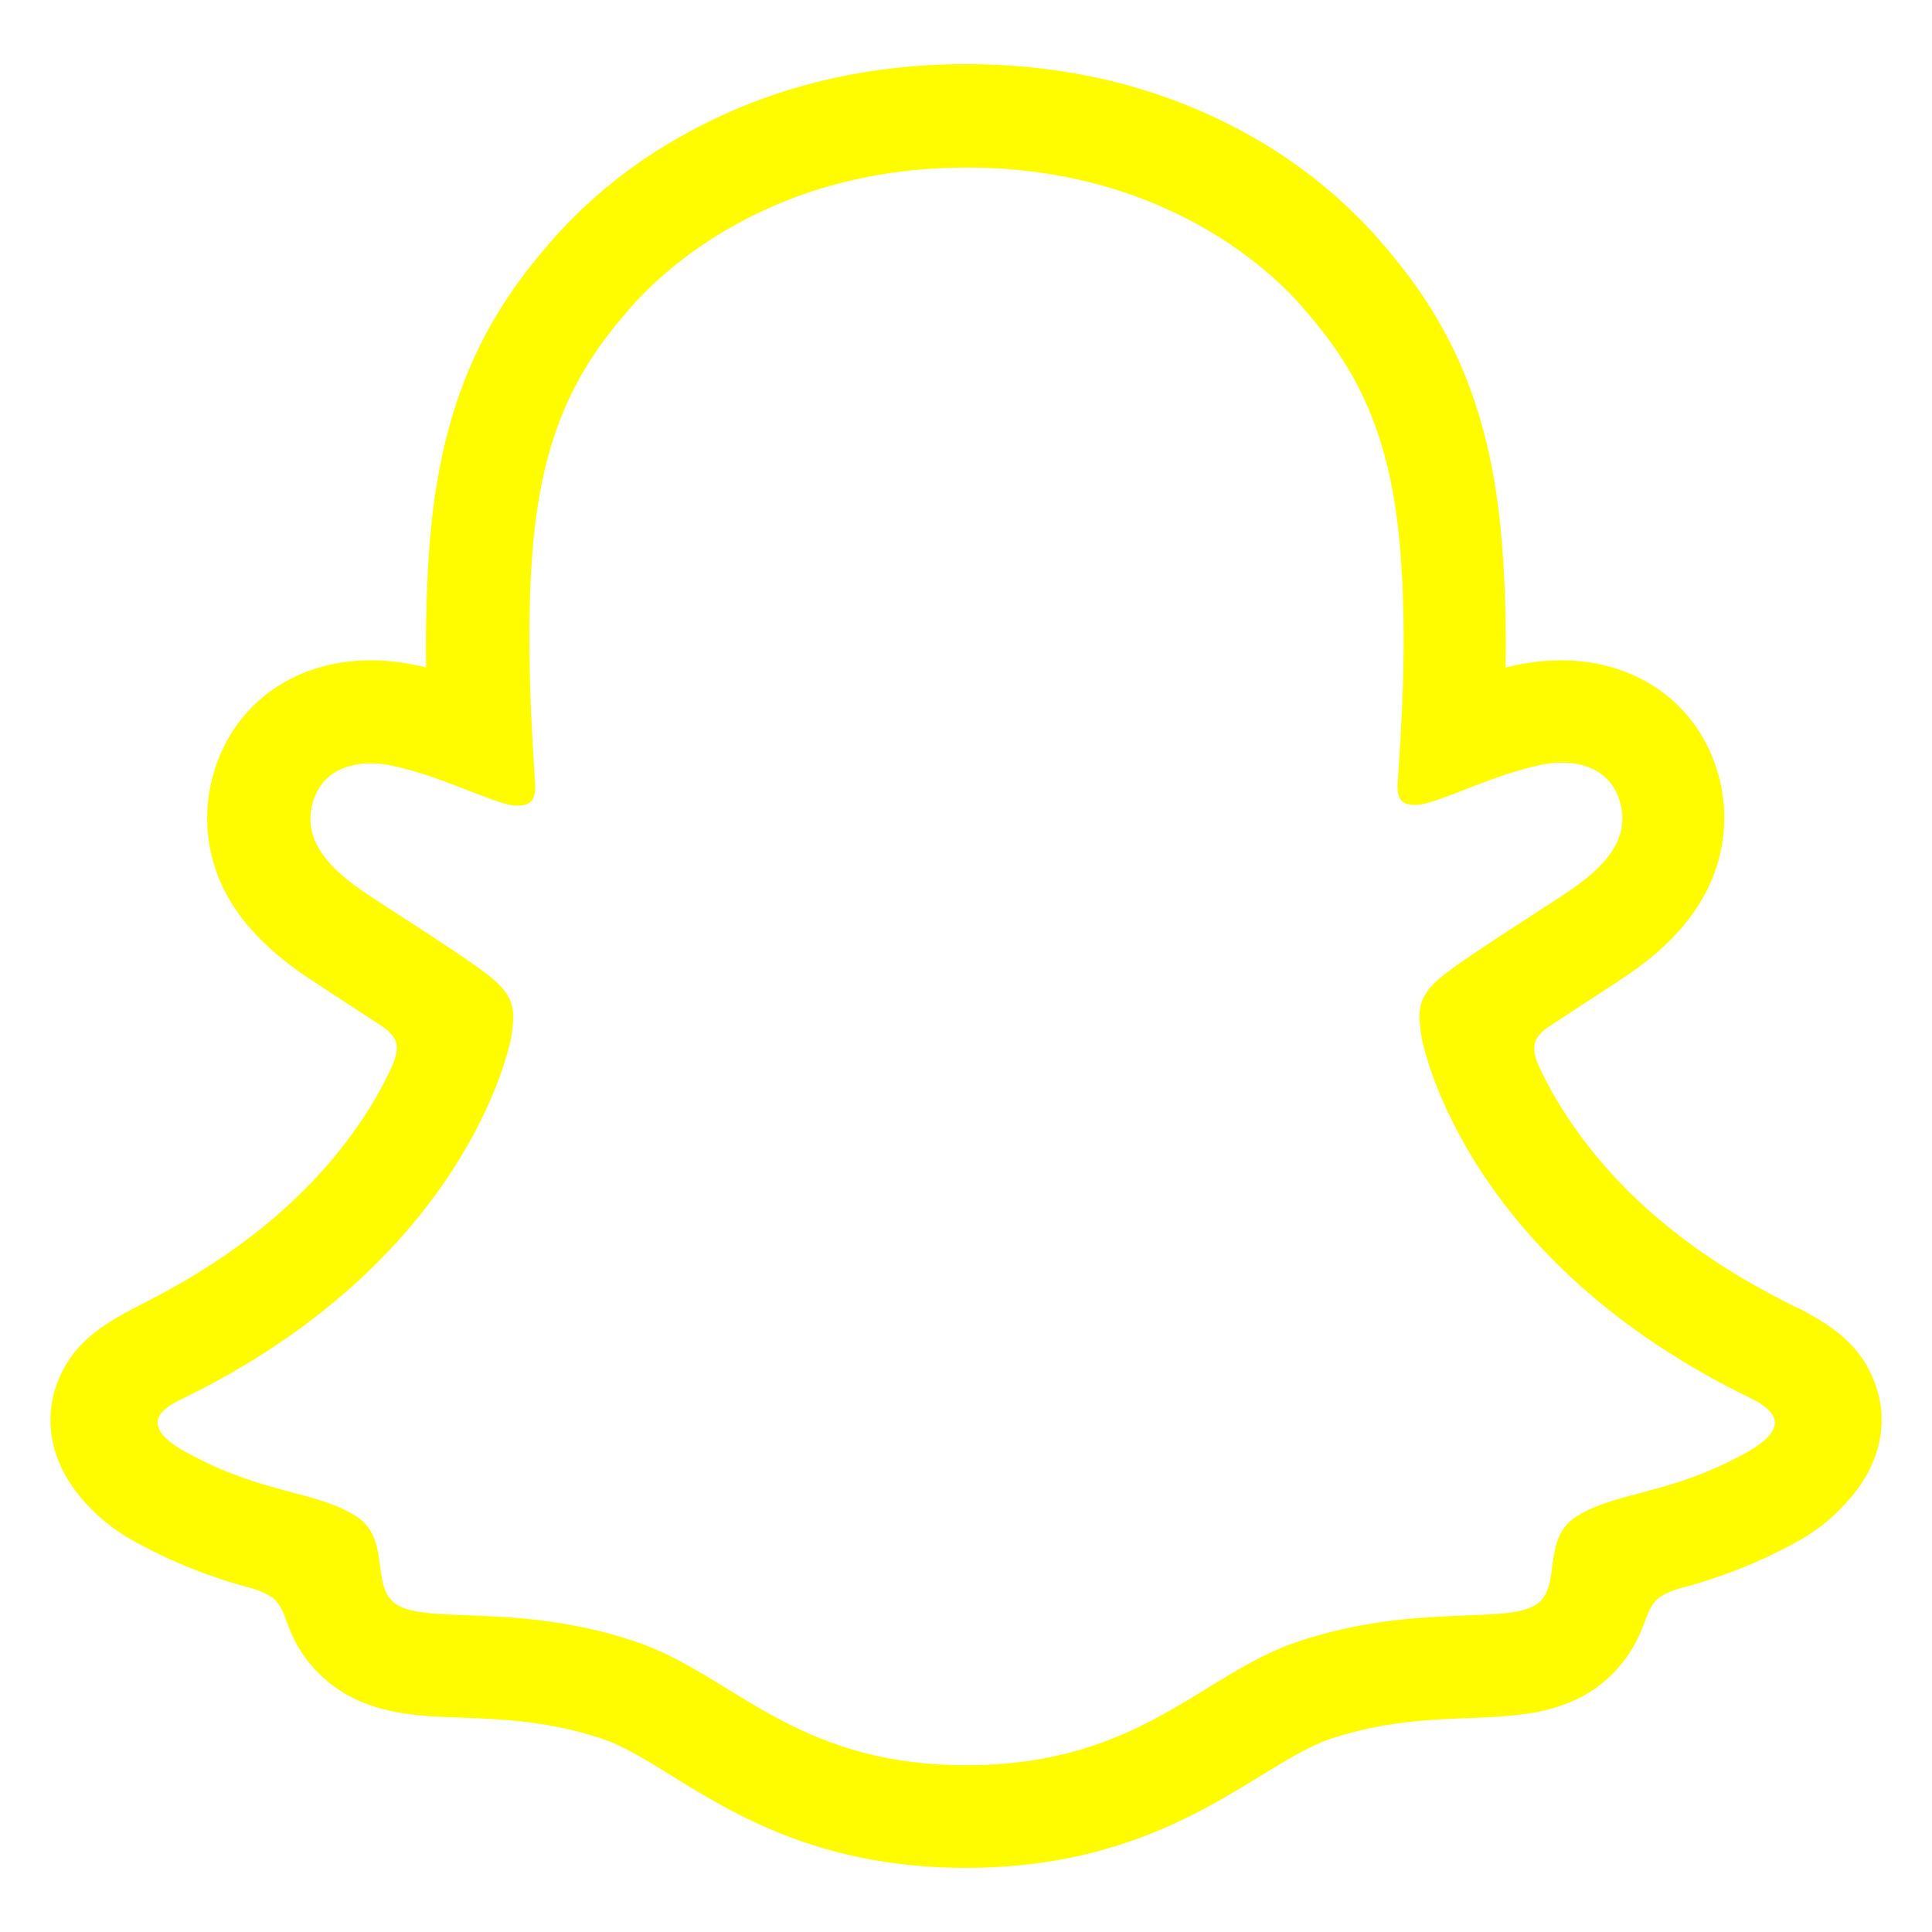
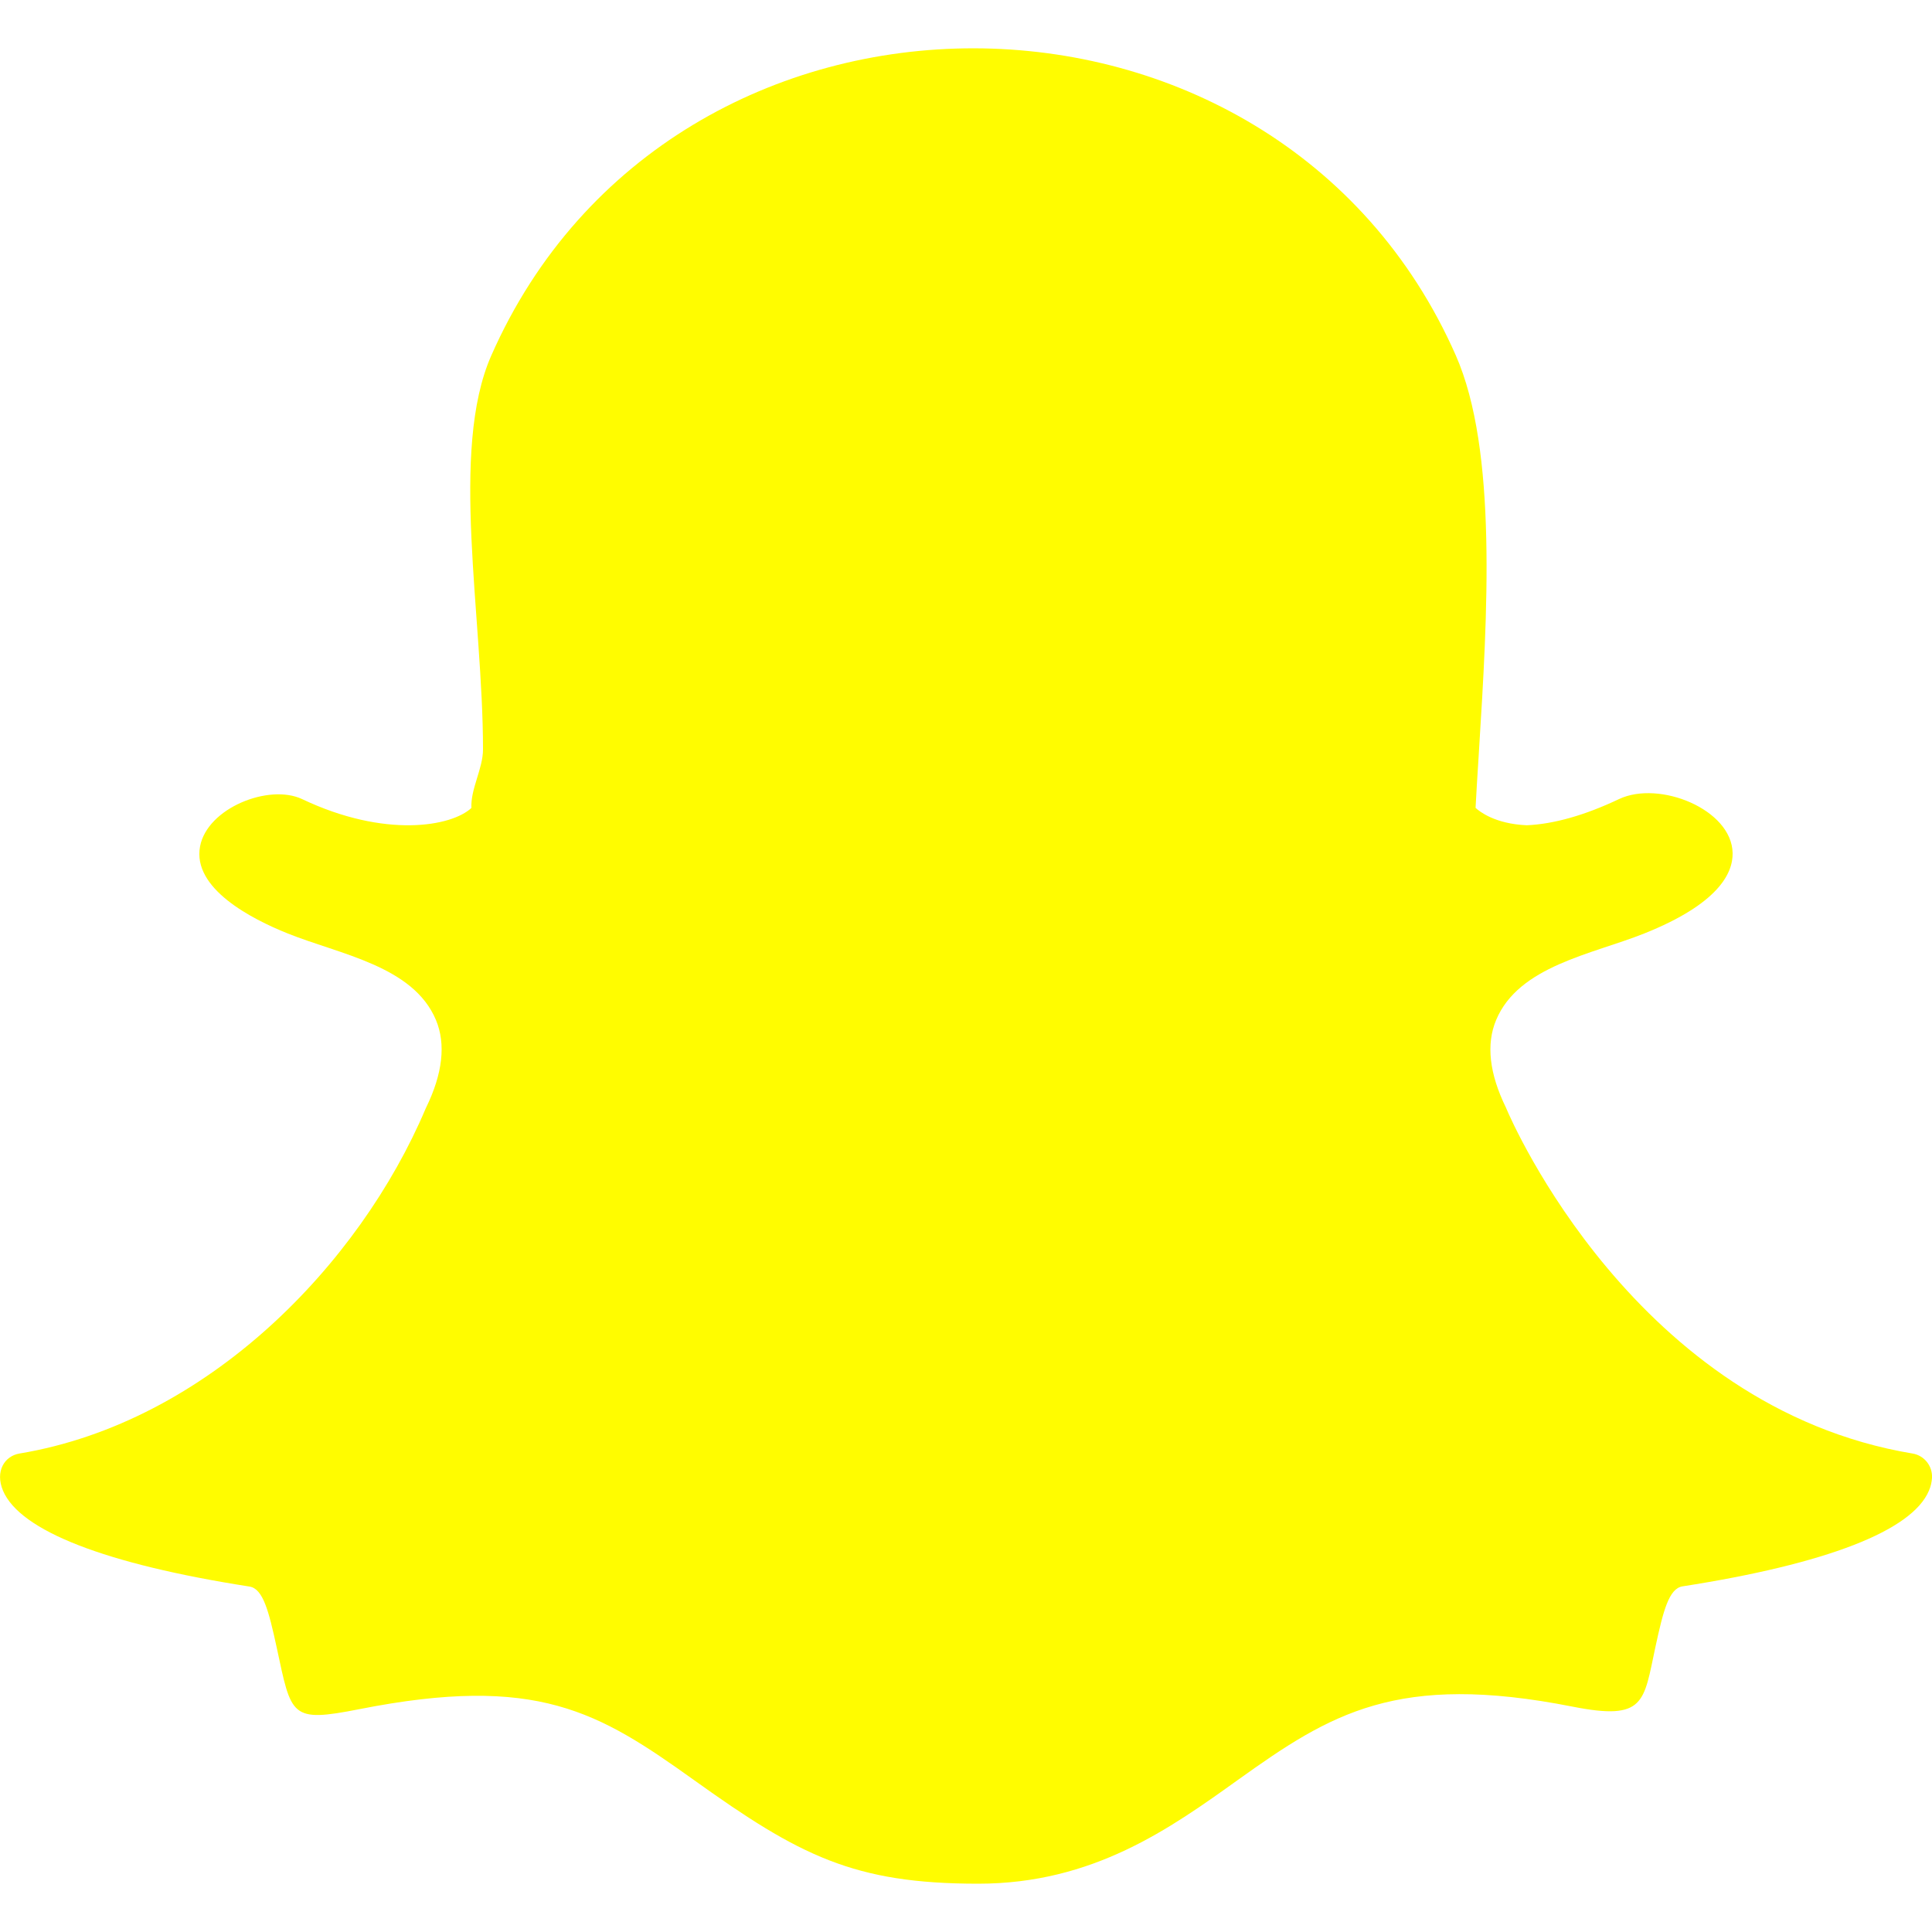
- <svg xmlns="http://www.w3.org/2000/svg" viewBox="0 0 512 512">
-   <path fill="#fffc00" d="M496.9 366.6c-3.4-9.2-9.8-14.1-17.1-18.2-1.4-.8-2.6-1.5-3.7-1.9-2.2-1.1-4.4-2.2-6.6-3.4-22.8-12.1-40.6-27.3-53-45.4a102.9 102.9 0 0 1 -9.1-16.1c-1.1-3-1-4.7-.2-6.3a10.2 10.2 0 0 1 2.9-3c3.9-2.6 8-5.2 10.7-7 4.9-3.2 8.8-5.7 11.2-7.4 9.4-6.5 15.9-13.5 20-21.3a42.4 42.4 0 0 0 2.1-35.2c-6.2-16.3-21.6-26.4-40.3-26.4a55.5 55.5 0 0 0 -11.7 1.2c-1 .2-2.1 .5-3.1 .7 .2-11.2-.1-22.9-1.1-34.5-3.5-40.8-17.8-62.1-32.7-79.2A130.2 130.2 0 0 0 332.1 36.4C309.5 23.5 283.9 17 256 17S202.6 23.5 180 36.4a129.7 129.7 0 0 0 -33.3 26.8c-14.9 17-29.2 38.4-32.7 79.2-1 11.6-1.2 23.4-1.1 34.5-1-.3-2-.5-3.1-.7a55.5 55.5 0 0 0 -11.7-1.2c-18.7 0-34.1 10.1-40.3 26.4a42.4 42.4 0 0 0 2 35.2c4.1 7.8 10.7 14.7 20 21.3 2.5 1.7 6.4 4.2 11.2 7.4 2.6 1.7 6.5 4.2 10.3 6.7a11.1 11.1 0 0 1 3.3 3.3c.8 1.6 .8 3.4-.4 6.6a102 102 0 0 1 -8.9 15.8c-12.1 17.7-29.4 32.6-51.4 44.6C32.4 348.6 20.2 352.8 15.1 366.7c-3.9 10.5-1.3 22.5 8.5 32.6a49.1 49.1 0 0 0 12.4 9.4 134.3 134.3 0 0 0 30.3 12.1 20 20 0 0 1 6.1 2.7c3.6 3.1 3.1 7.9 7.8 14.8a34.5 34.5 0 0 0 9 9.1c10 6.9 21.3 7.4 33.2 7.8 10.8 .4 23 .9 36.9 5.5 5.8 1.9 11.8 5.6 18.7 9.9C194.8 481 217.7 495 256 495s61.3-14.1 78.1-24.4c6.9-4.2 12.9-7.9 18.5-9.8 13.9-4.6 26.2-5.1 36.9-5.5 11.9-.5 23.2-.9 33.2-7.8a34.6 34.6 0 0 0 10.2-11.2c3.4-5.8 3.3-9.9 6.6-12.8a19 19 0 0 1 5.8-2.6A134.9 134.9 0 0 0 476 408.7a48.3 48.3 0 0 0 13-10.2l.1-.1C498.4 388.5 500.7 376.9 496.9 366.6zm-34 18.3c-20.7 11.5-34.5 10.2-45.3 17.1-9.1 5.9-3.7 18.5-10.3 23.1-8.1 5.6-32.2-.4-63.2 9.9-25.6 8.5-42 32.8-88 32.8s-62-24.3-88.1-32.9c-31-10.3-55.1-4.2-63.2-9.9-6.6-4.6-1.2-17.2-10.3-23.1-10.7-6.9-24.5-5.7-45.3-17.1-13.2-7.3-5.7-11.8-1.3-13.9 75.1-36.4 87.1-92.6 87.7-96.7 .6-5 1.4-9-4.2-14.1-5.4-5-29.2-19.7-35.8-24.3-10.9-7.6-15.7-15.3-12.2-24.6 2.5-6.5 8.5-8.9 14.9-8.9a27.6 27.6 0 0 1 6 .7c12 2.6 23.7 8.6 30.4 10.2a10.7 10.7 0 0 0 2.5 .3c3.6 0 4.9-1.8 4.6-5.9-.8-13.1-2.6-38.7-.6-62.6 2.8-32.9 13.4-49.2 26-63.6 6.1-6.9 34.5-37 88.9-37s82.9 29.9 88.9 36.8c12.6 14.4 23.2 30.7 26 63.6 2.1 23.9 .3 49.5-.6 62.6-.3 4.3 1 5.9 4.6 5.9a10.6 10.6 0 0 0 2.5-.3c6.7-1.6 18.4-7.6 30.4-10.2a27.6 27.6 0 0 1 6-.7c6.4 0 12.4 2.5 14.9 8.9 3.5 9.4-1.2 17-12.2 24.6-6.6 4.6-30.4 19.3-35.8 24.3-5.6 5.1-4.8 9.1-4.2 14.1 .5 4.2 12.5 60.4 87.7 96.7C468.6 373 476.1 377.5 462.9 384.9z" />
+ <svg xmlns="http://www.w3.org/2000/svg" viewBox="0 -0.5 20 20" version="1.1" fill="#fffc00" stroke="#fffc00">
+   <g id="SVGRepo_bgCarrier" stroke-width="0" />
+   <g id="SVGRepo_tracerCarrier" stroke-linecap="round" stroke-linejoin="round" />
+   <g id="SVGRepo_iconCarrier">
+     <defs> </defs>
+     <g id="Page-1" stroke="none" stroke-width="1" fill="none" fill-rule="evenodd">
+       <g id="Dribbble-Light-Preview" transform="translate(-380, -7560)" fill="#fffc00">
+         <g id="icons" transform="translate(56, 160)">
+           <path d="M334.126,7419 C332.839,7419 332.278,7418.711 331.184,7417.927 C330.194,7417.219 329.559,7416.83 327.721,7417.193 C327.004,7417.334 327.018,7417.27 326.864,7416.553 C326.782,7416.176 326.723,7415.946 326.583,7415.924 C325.09,7415.691 324.207,7415.347 324.031,7414.931 C323.947,7414.731 324.047,7414.573 324.201,7414.547 C326.148,7414.223 327.722,7412.589 328.405,7410.979 C328.407,7410.975 328.408,7410.971 328.41,7410.968 C328.583,7410.614 328.617,7410.308 328.513,7410.059 C328.278,7409.499 327.521,7409.381 326.978,7409.163 C326.604,7409.013 325.989,7408.697 326.071,7408.262 C326.146,7407.864 326.785,7407.611 327.127,7407.772 C327.986,7408.18 328.674,7408.056 328.88,7407.864 C328.87,7407.668 329,7407.457 329,7407.258 C329,7405.879 328.652,7404.163 329.086,7403.18 C330.959,7398.93 337.207,7398.951 339.07,7403.178 C339.504,7404.162 339.397,7405.879 339.311,7407.26 L339.307,7407.326 C339.295,7407.513 339.284,7407.69 339.275,7407.863 C339.315,7407.9 339.476,7408.029 339.805,7408.043 C340.084,7408.031 340.406,7407.94 340.76,7407.772 C341.177,7407.575 341.928,7407.878 341.936,7408.331 C341.94,7408.542 341.785,7408.858 341.022,7409.163 C340.481,7409.379 339.722,7409.499 339.488,7410.059 C339.383,7410.308 339.417,7410.614 339.59,7410.967 C339.592,7410.971 339.593,7410.975 339.595,7410.979 C339.648,7411.105 340.933,7414.069 343.799,7414.547 C343.92,7414.567 344.007,7414.676 344,7414.8 C343.997,7414.844 343.987,7414.889 343.968,7414.932 C343.793,7415.346 342.911,7415.689 341.417,7415.922 C341.277,7415.944 341.218,7416.174 341.137,7416.549 C341.014,7417.12 341.033,7417.316 340.279,7417.167 C338.461,7416.808 337.772,7417.241 336.817,7417.924 C336.113,7418.428 335.317,7419 334.126,7419" id="snapchat-[#fffc00]"> </path>
+         </g>
+       </g>
+     </g>
+   </g>
</svg>
